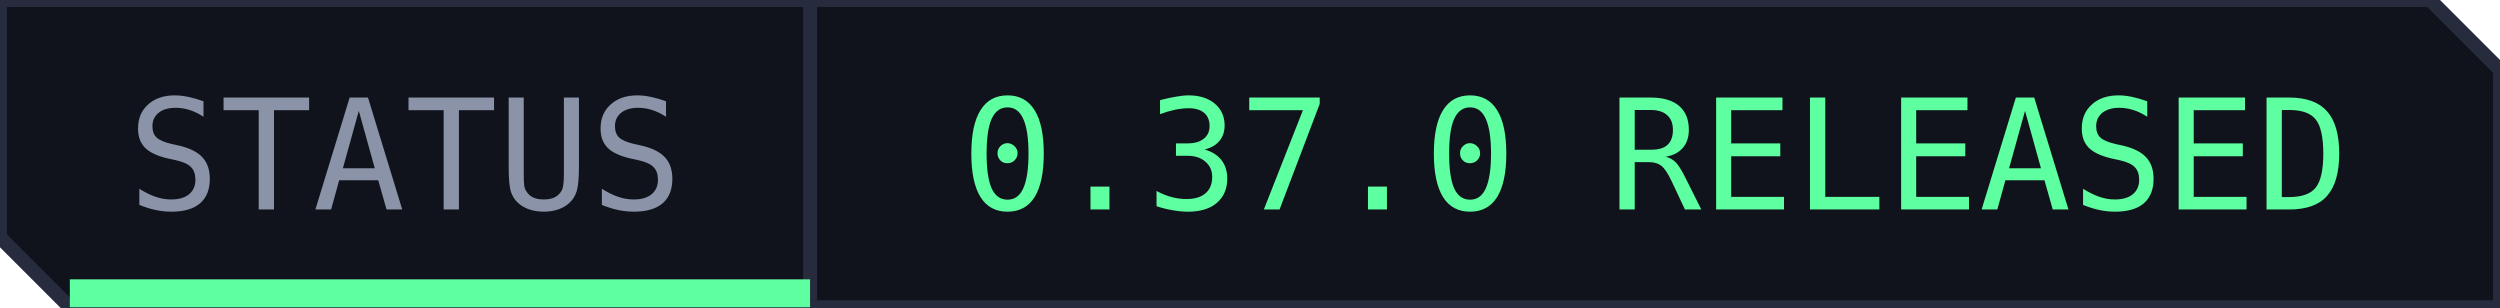
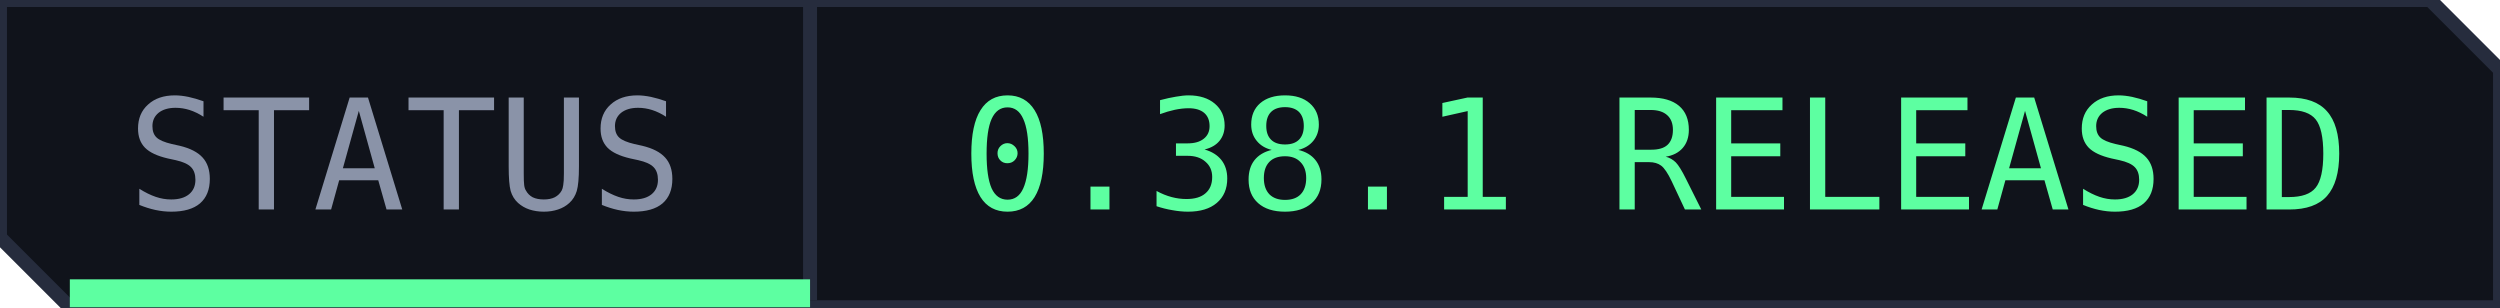
- <svg xmlns="http://www.w3.org/2000/svg" width="179" height="22" viewBox="0 0 179 22" role="img" aria-label="status: 0.37.0 released">
+ <svg xmlns="http://www.w3.org/2000/svg" width="179" height="22" viewBox="0 0 179 22" role="img" aria-label="status: 0.38.1 released">
  <path d="M0,0 H174 L179,5 V22 H5 L0,17 Z" fill="#10131b" stroke="#262c3d" />
  <path d="M58,0.5 V21.5" stroke="#262c3d" />
  <path d="M5,21 H58" stroke="#5dffa1" stroke-width="2" />
  <g font-family="Consolas, 'DejaVu Sans Mono', Menlo, monospace" font-size="11" text-anchor="middle">
    <text x="29.0" y="15" fill="#8a93a8" textLength="42.0" lengthAdjust="spacingAndGlyphs">STATUS</text>
-     <text x="118.5" y="15" fill="#5dffa1" textLength="105.0" lengthAdjust="spacingAndGlyphs">0.37.0 RELEASED</text>
+     <text x="118.5" y="15" fill="#5dffa1" textLength="105.0" lengthAdjust="spacingAndGlyphs">0.38.1 RELEASED</text>
  </g>
</svg>
